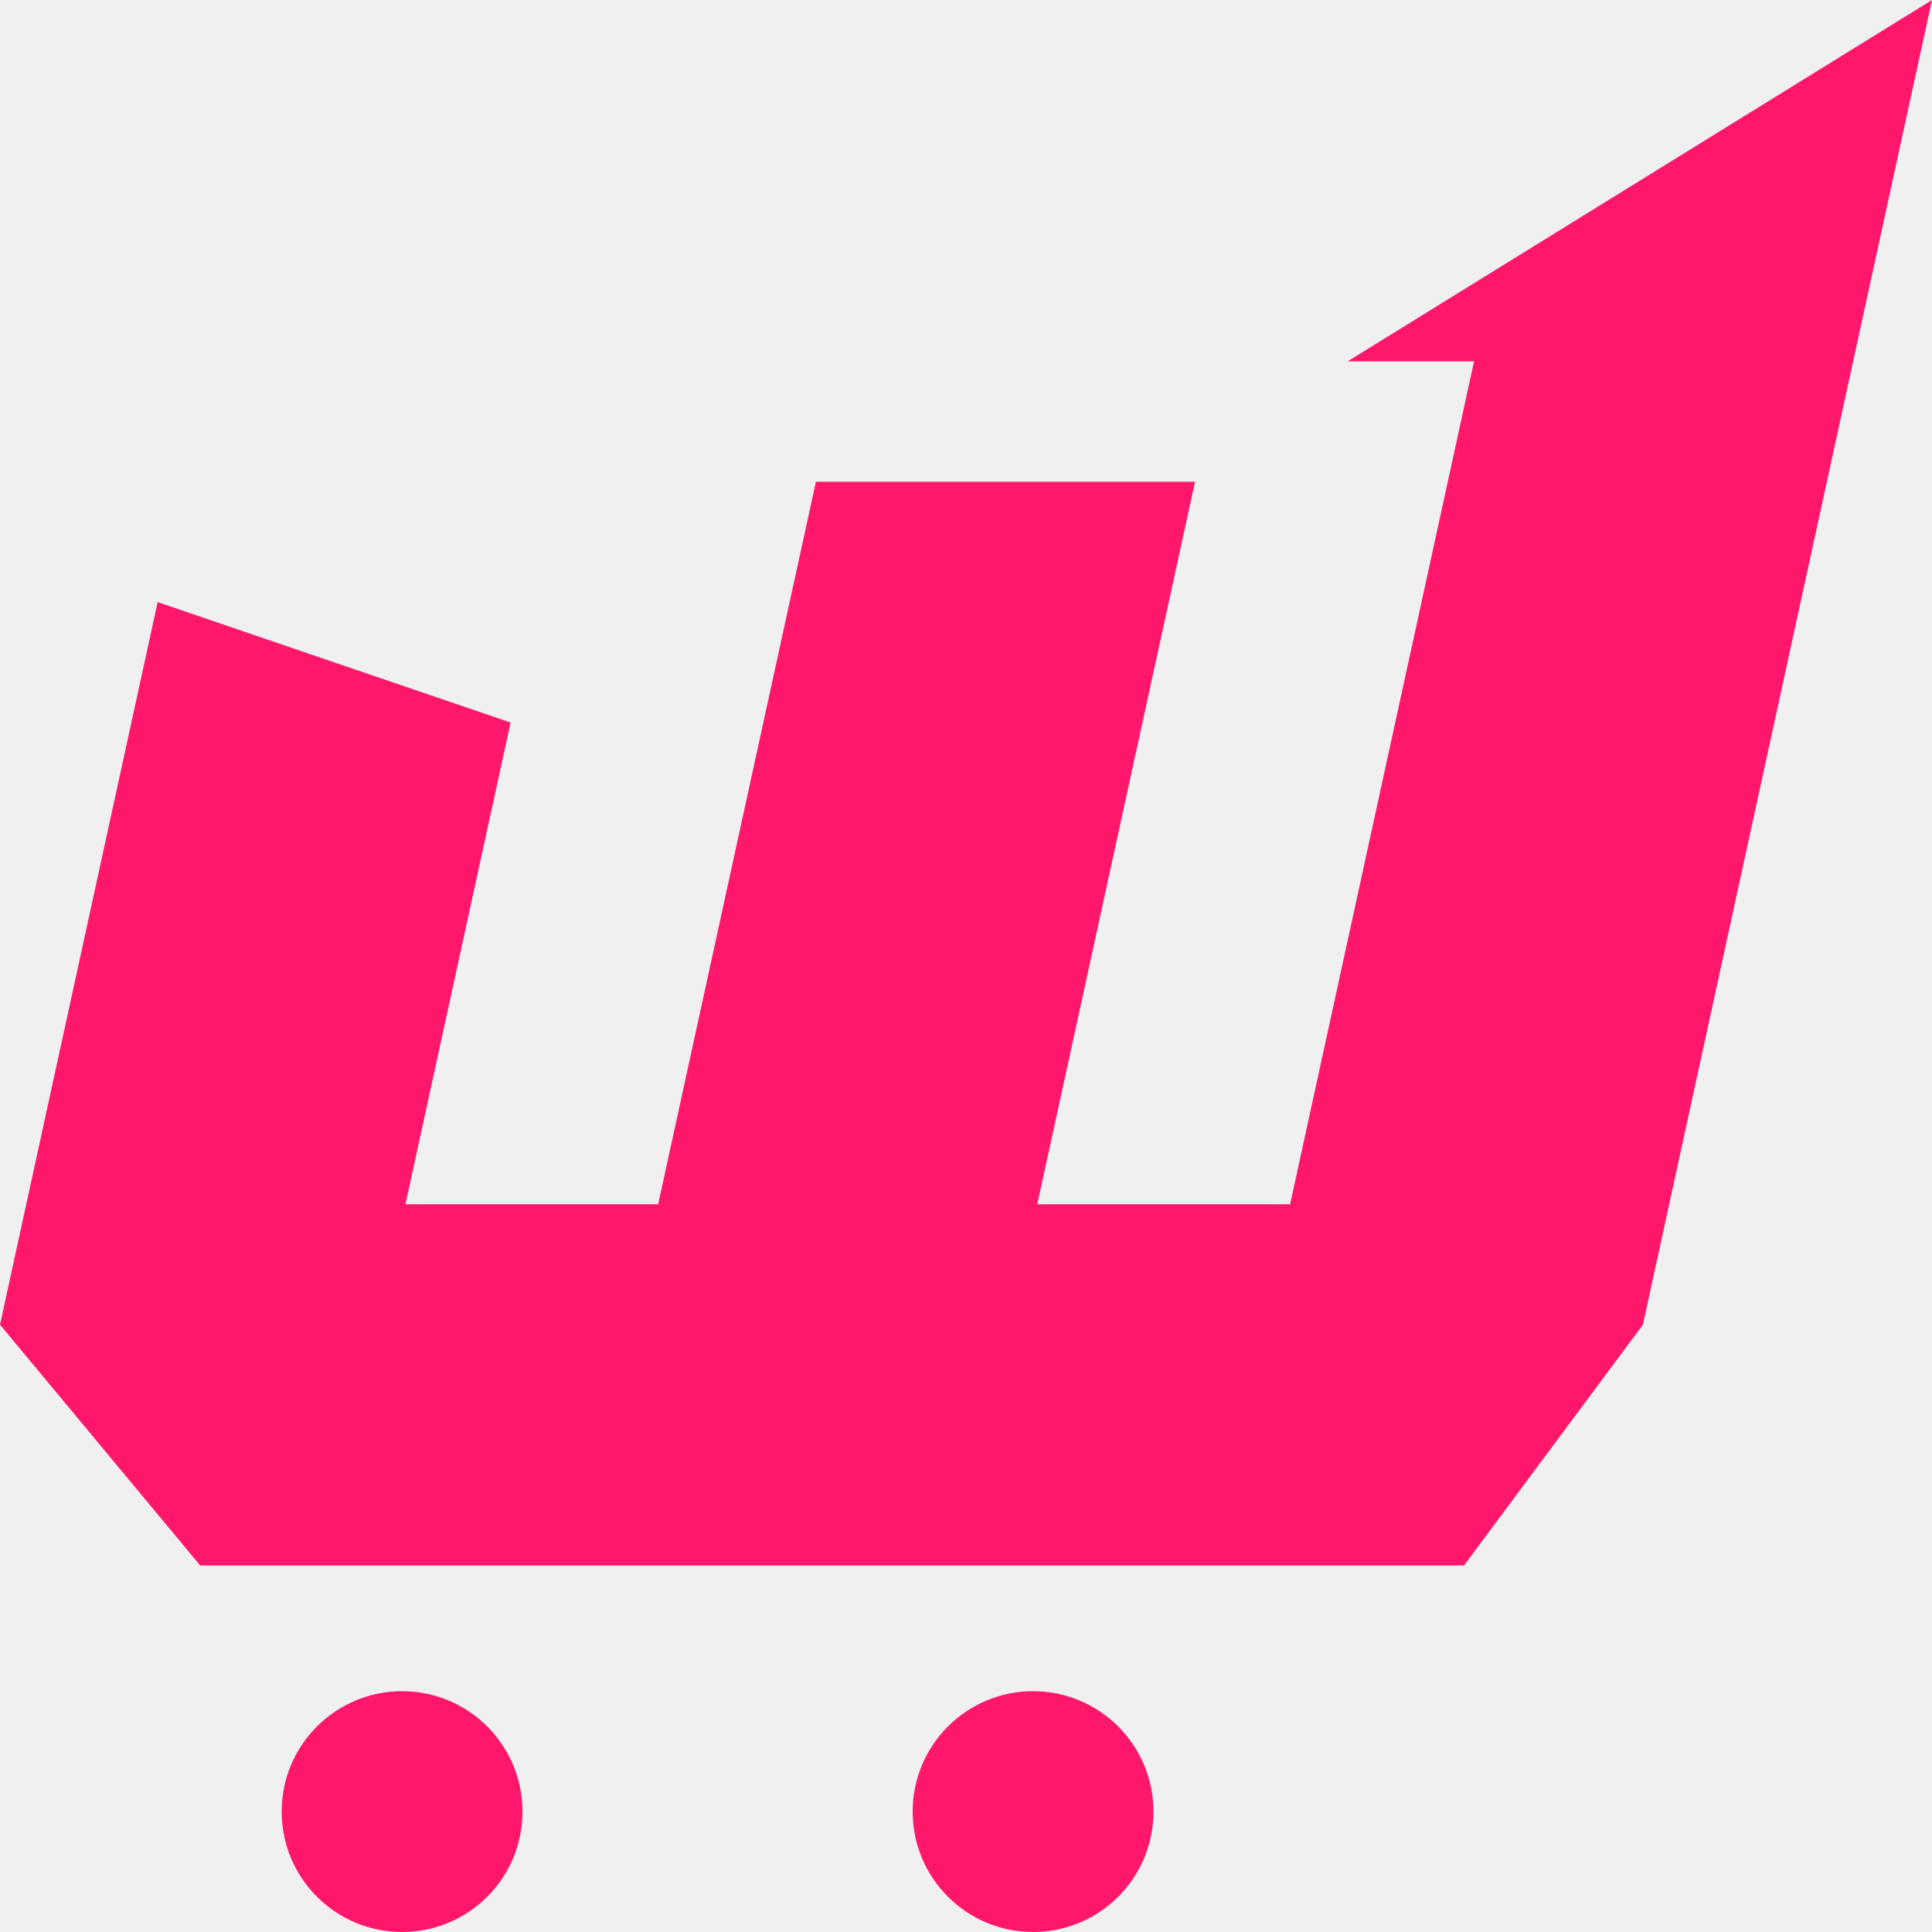
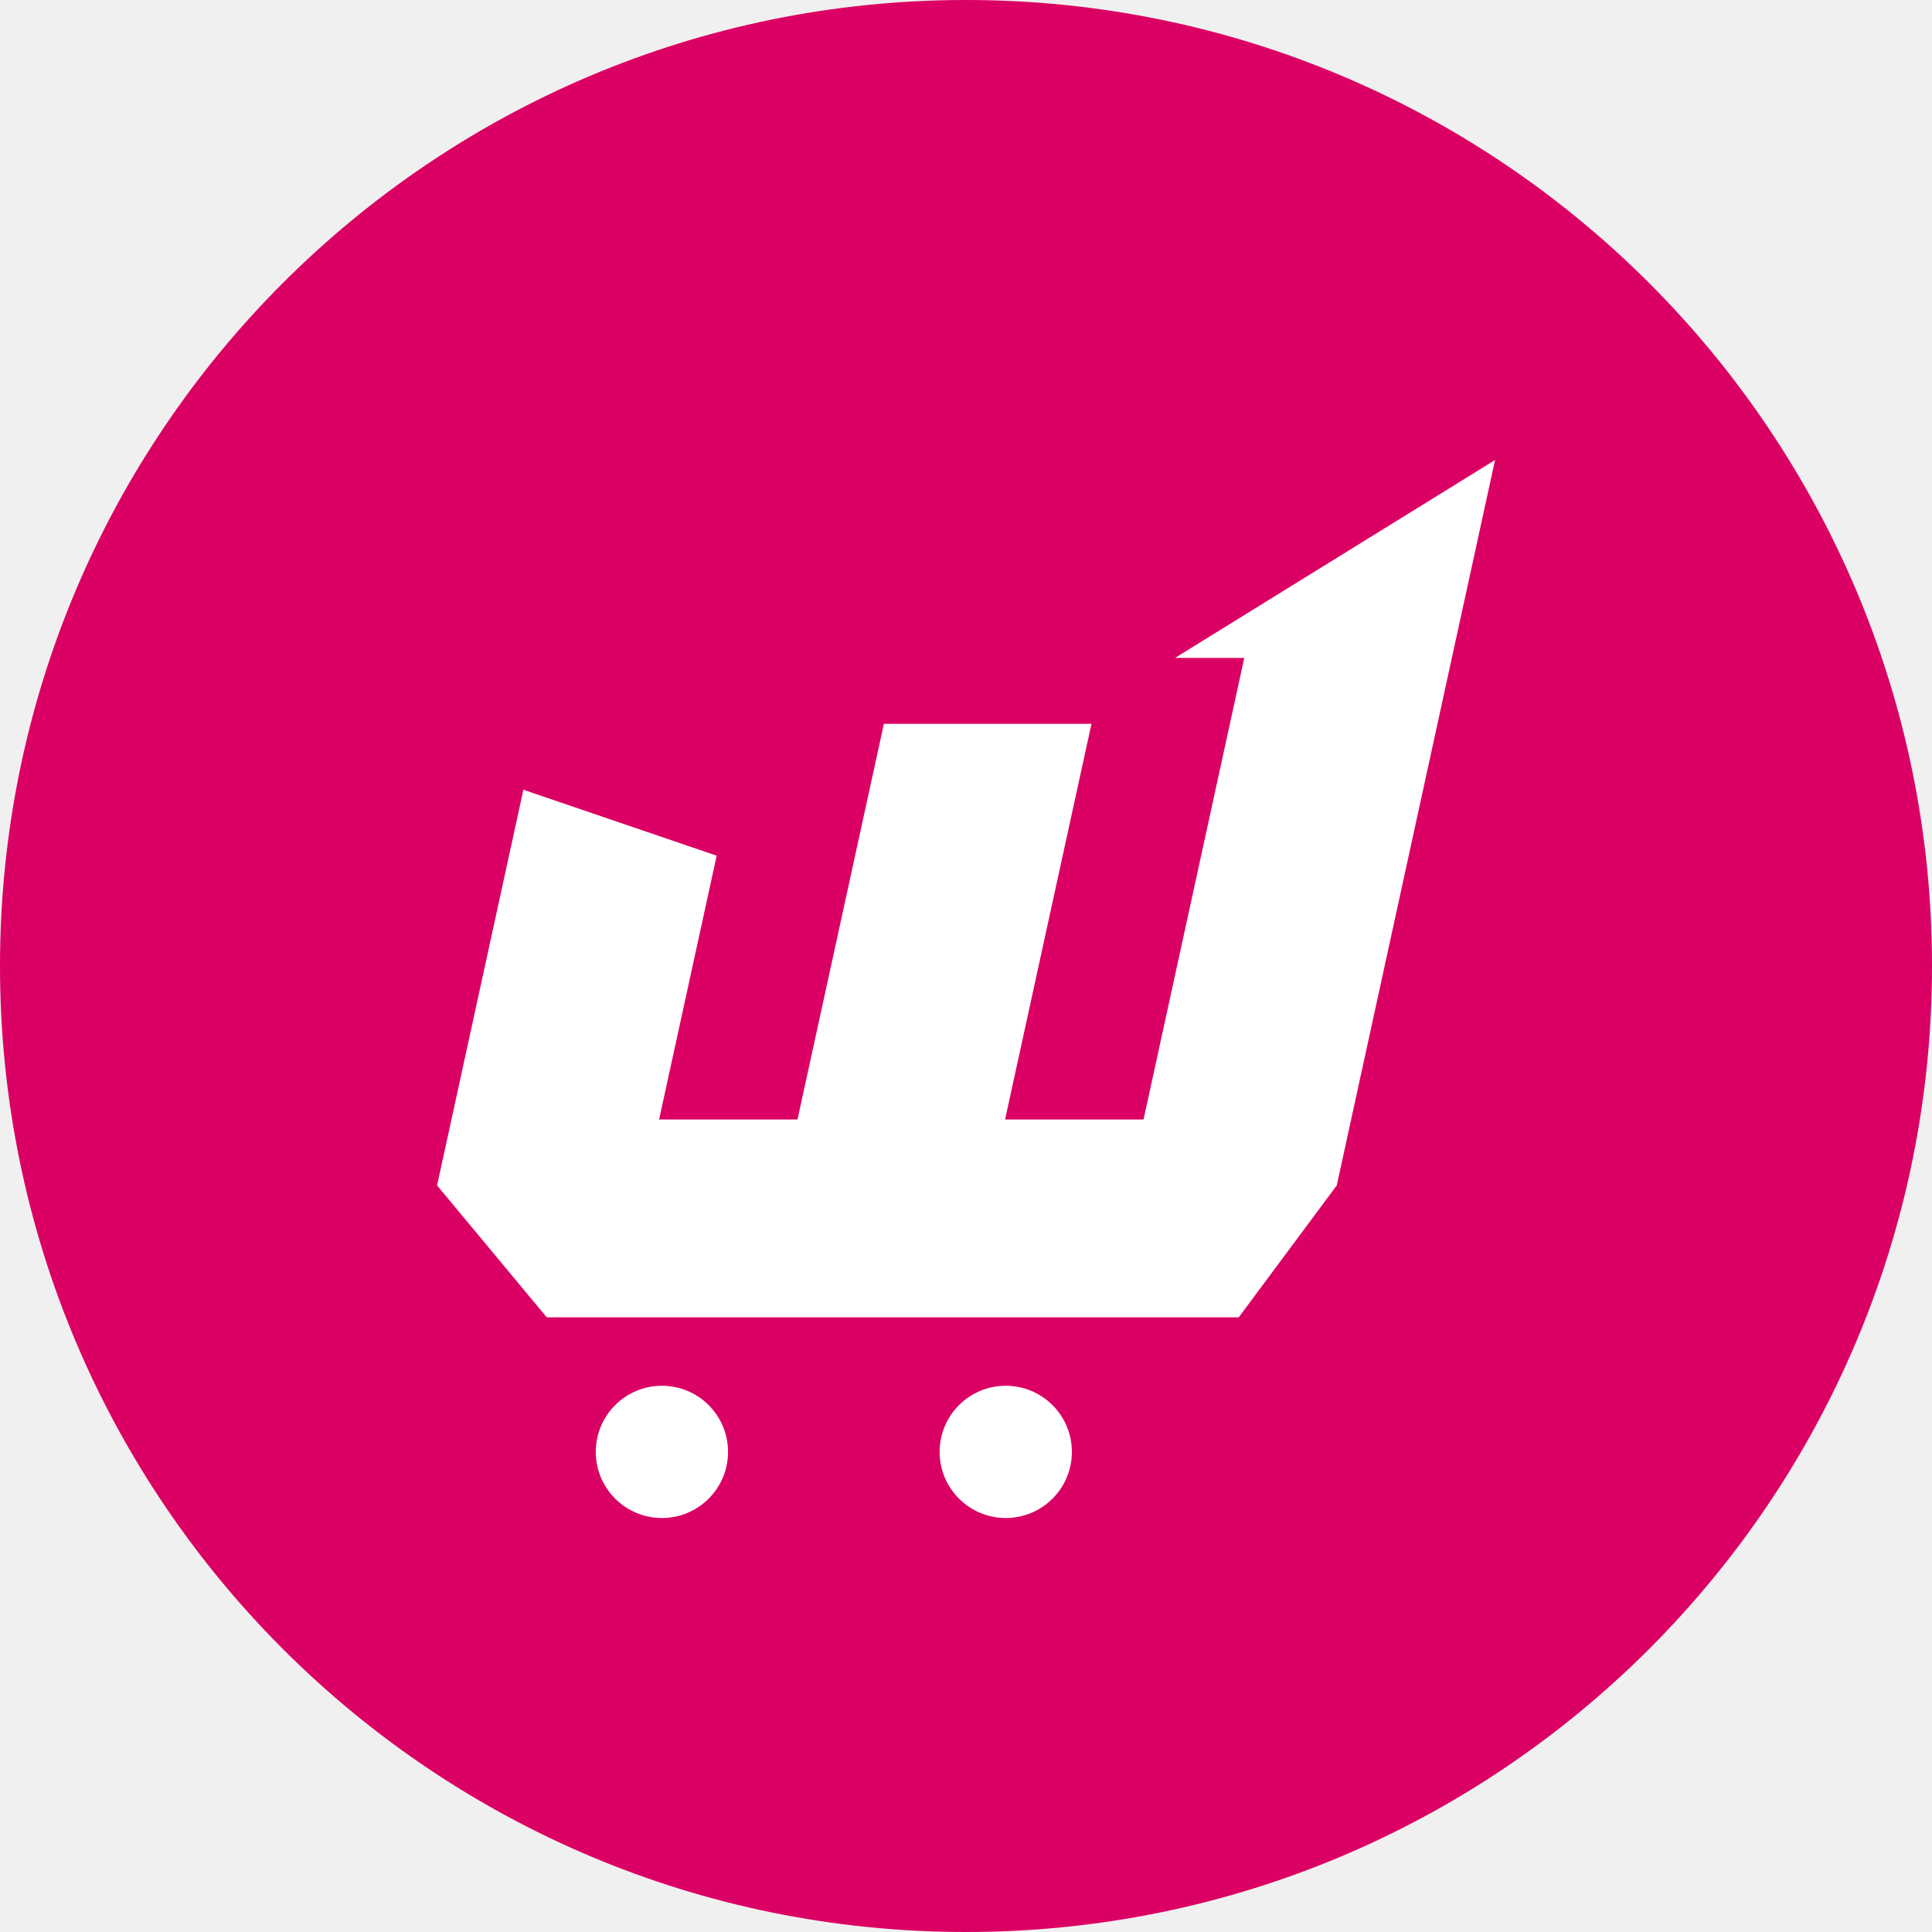
- <svg xmlns="http://www.w3.org/2000/svg" width="18" height="18" viewBox="0 0 138 138" fill="none">
-   <path d="M96.26 25.81L138 0L117.35 94.62L104.57 111.82H14.3L0 94.62L11.26 43.01L36.47 51.61L28.96 86.02H47.01L58.28 34.41H85.36L74.09 86.02H92.15L105.29 25.81H96.26Z" fill="#FF176B" />
-   <path d="M28.72 138C33.47 138 37.32 134.15 37.32 129.4C37.32 124.65 33.47 120.8 28.72 120.8C23.97 120.8 20.12 124.65 20.12 129.4C20.12 134.15 23.97 138 28.72 138Z" fill="#FF176B" />
-   <path d="M73.79 138C78.54 138 82.39 134.15 82.39 129.4C82.39 124.65 78.54 120.8 73.79 120.8C69.04 120.8 65.19 124.65 65.19 129.4C65.19 134.15 69.04 138 73.79 138Z" fill="#FF176B" />
+ <svg xmlns="http://www.w3.org/2000/svg" width="100" height="100" viewBox="0 0 100 100" fill="none">
+   <path d="M50 100C77.614 100 100 77.614 100 50C100 22.386 77.614 0 50 0C22.386 0 0 22.386 0 50C0 77.614 22.386 100 50 100Z" fill="#DB0063" />
+   <path d="M60.821 34.052L77.384 23.81L69.19 61.358L64.118 68.183H28.298L22.623 61.358L27.091 40.877L37.095 44.29L34.115 57.945H41.278L45.75 37.465H56.495L52.023 57.945H59.19L64.404 34.052H60.821Z" fill="white" />
+   <path d="M34.261 78.572C36.151 78.572 37.683 77.04 37.683 75.149C37.683 73.259 36.151 71.727 34.261 71.727C32.37 71.727 30.838 73.259 30.838 75.149C30.838 77.04 32.37 78.572 34.261 78.572Z" fill="white" />
+   <path d="M52.057 78.572C53.948 78.572 55.48 77.04 55.48 75.149C55.48 73.259 53.948 71.727 52.057 71.727C50.167 71.727 48.635 73.259 48.635 75.149C48.635 77.04 50.167 78.572 52.057 78.572Z" fill="white" />
</svg>
